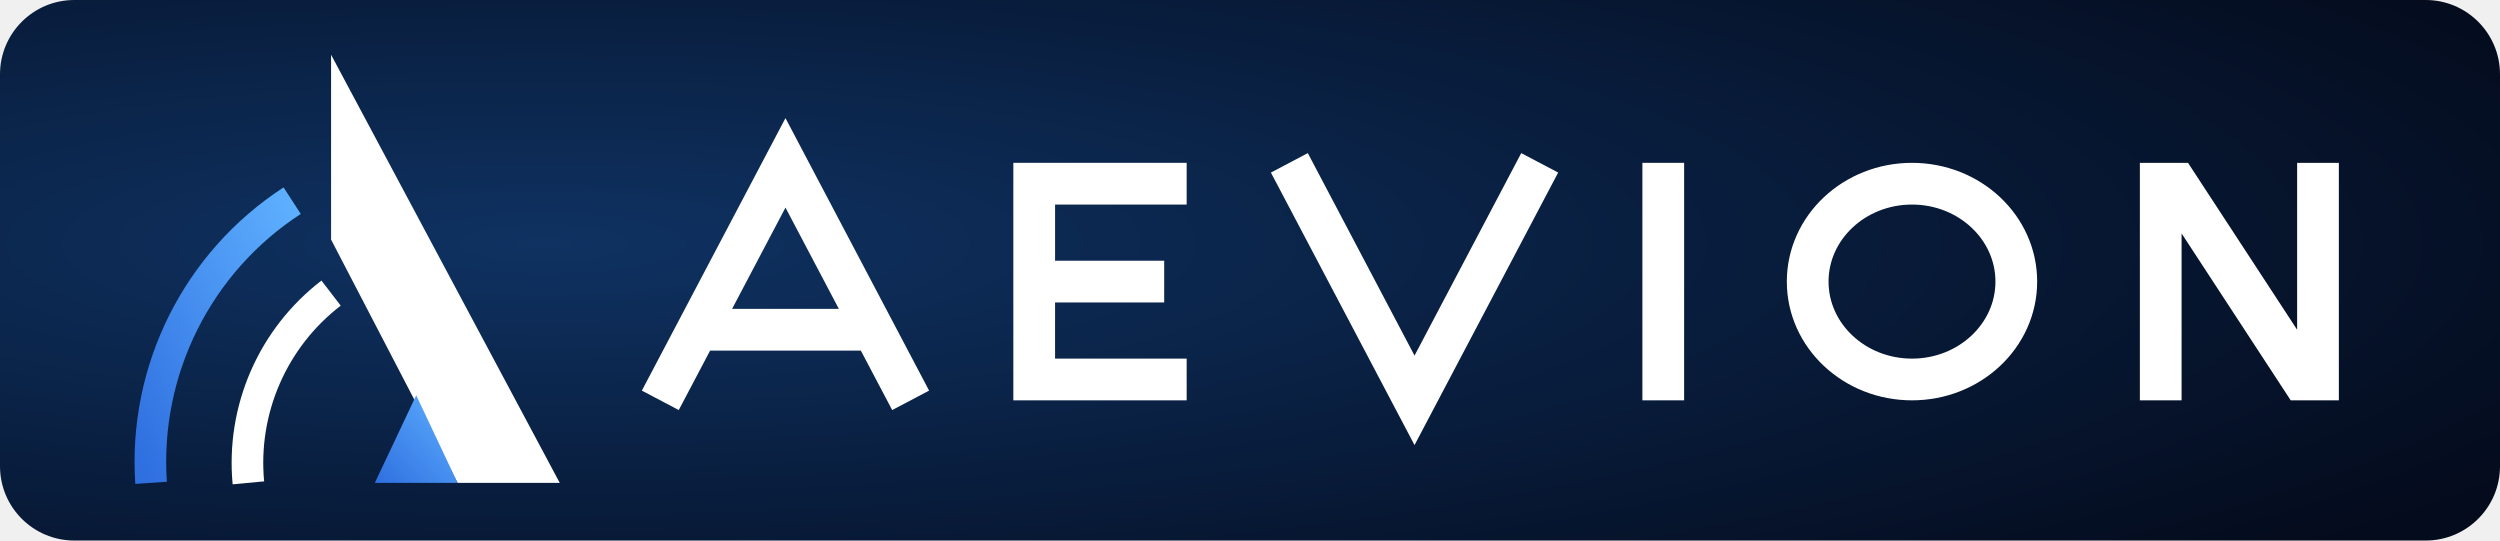
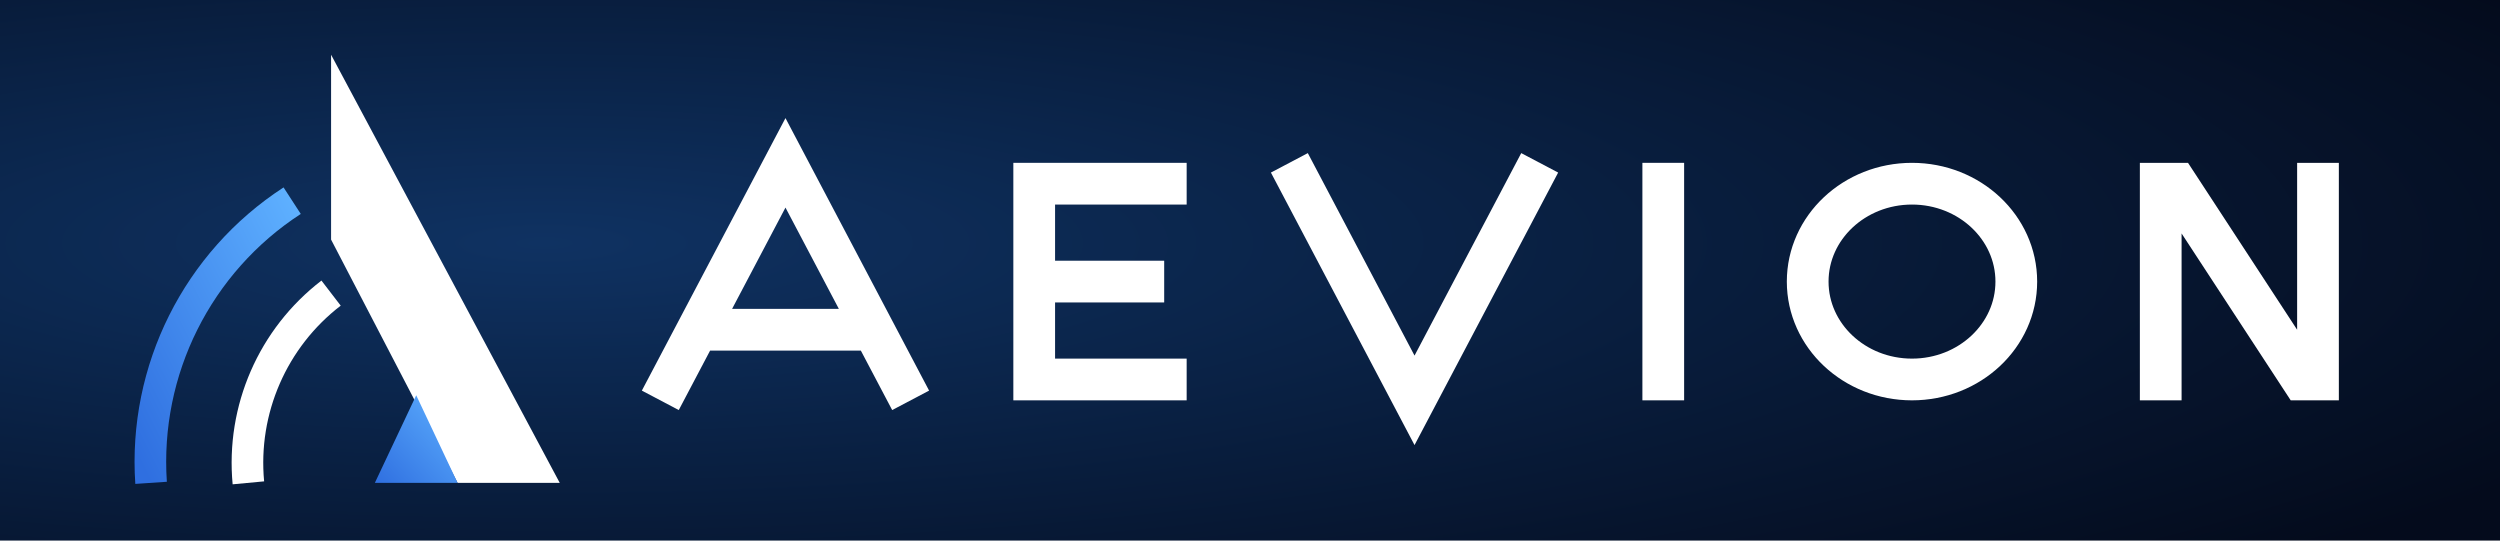
<svg xmlns="http://www.w3.org/2000/svg" width="740" height="160" viewBox="0 0 740 160">
  <defs>
    <radialGradient id="bg" cx="22%" cy="45%" r="90%">
      <stop offset="0" stop-color="#0f3262" />
      <stop offset="0.55" stop-color="#081c3b" />
      <stop offset="1" stop-color="#040b1c" />
    </radialGradient>
    <linearGradient id="blue" x1="0" y1="1" x2="1" y2="0">
      <stop offset="0" stop-color="#2f6fe0" />
      <stop offset="1" stop-color="#5eb0ff" />
    </linearGradient>
  </defs>
-   <rect width="740" height="160" rx="22" fill="url(#bg)" />
+   <rect width="740" height="160" fill="url(#bg)" />
  <g transform="translate(26 9) scale(0.72)">
    <path d="M 26 186 A 128 128 0 0 1 84 70" fill="none" stroke="url(#blue)" stroke-width="13" />
    <path d="M 66 186 A 88 88 0 0 1 100 108" fill="none" stroke="#ffffff" stroke-width="13" />
    <polygon points="100,10 194,186 152,186 100,86" fill="#ffffff" />
    <polygon points="118,186 152,186 135,150" fill="url(#blue)" />
  </g>
  <g transform="translate(-43 -337.5) scale(0.95)">
    <g fill="none" stroke="#ffffff" stroke-width="13" stroke-linejoin="miter" stroke-miterlimit="10">
      <path d="M251,480 L290,406 L329,480 M266,458 H314" />
      <path d="M415,412.5 H367.5 V473.5 H415 M367.5,443 H408" />
      <path d="M447,406 L486,480 L525,406" />
      <path d="M563.5,406 V480" />
      <ellipse cx="641" cy="443" rx="32.5" ry="30.5" />
    </g>
    <polygon points="712,406 727,406 761,458 761,406 774,406 774,480 759,480 725,428 725,480 712,480" fill="#ffffff" />
  </g>
</svg>
